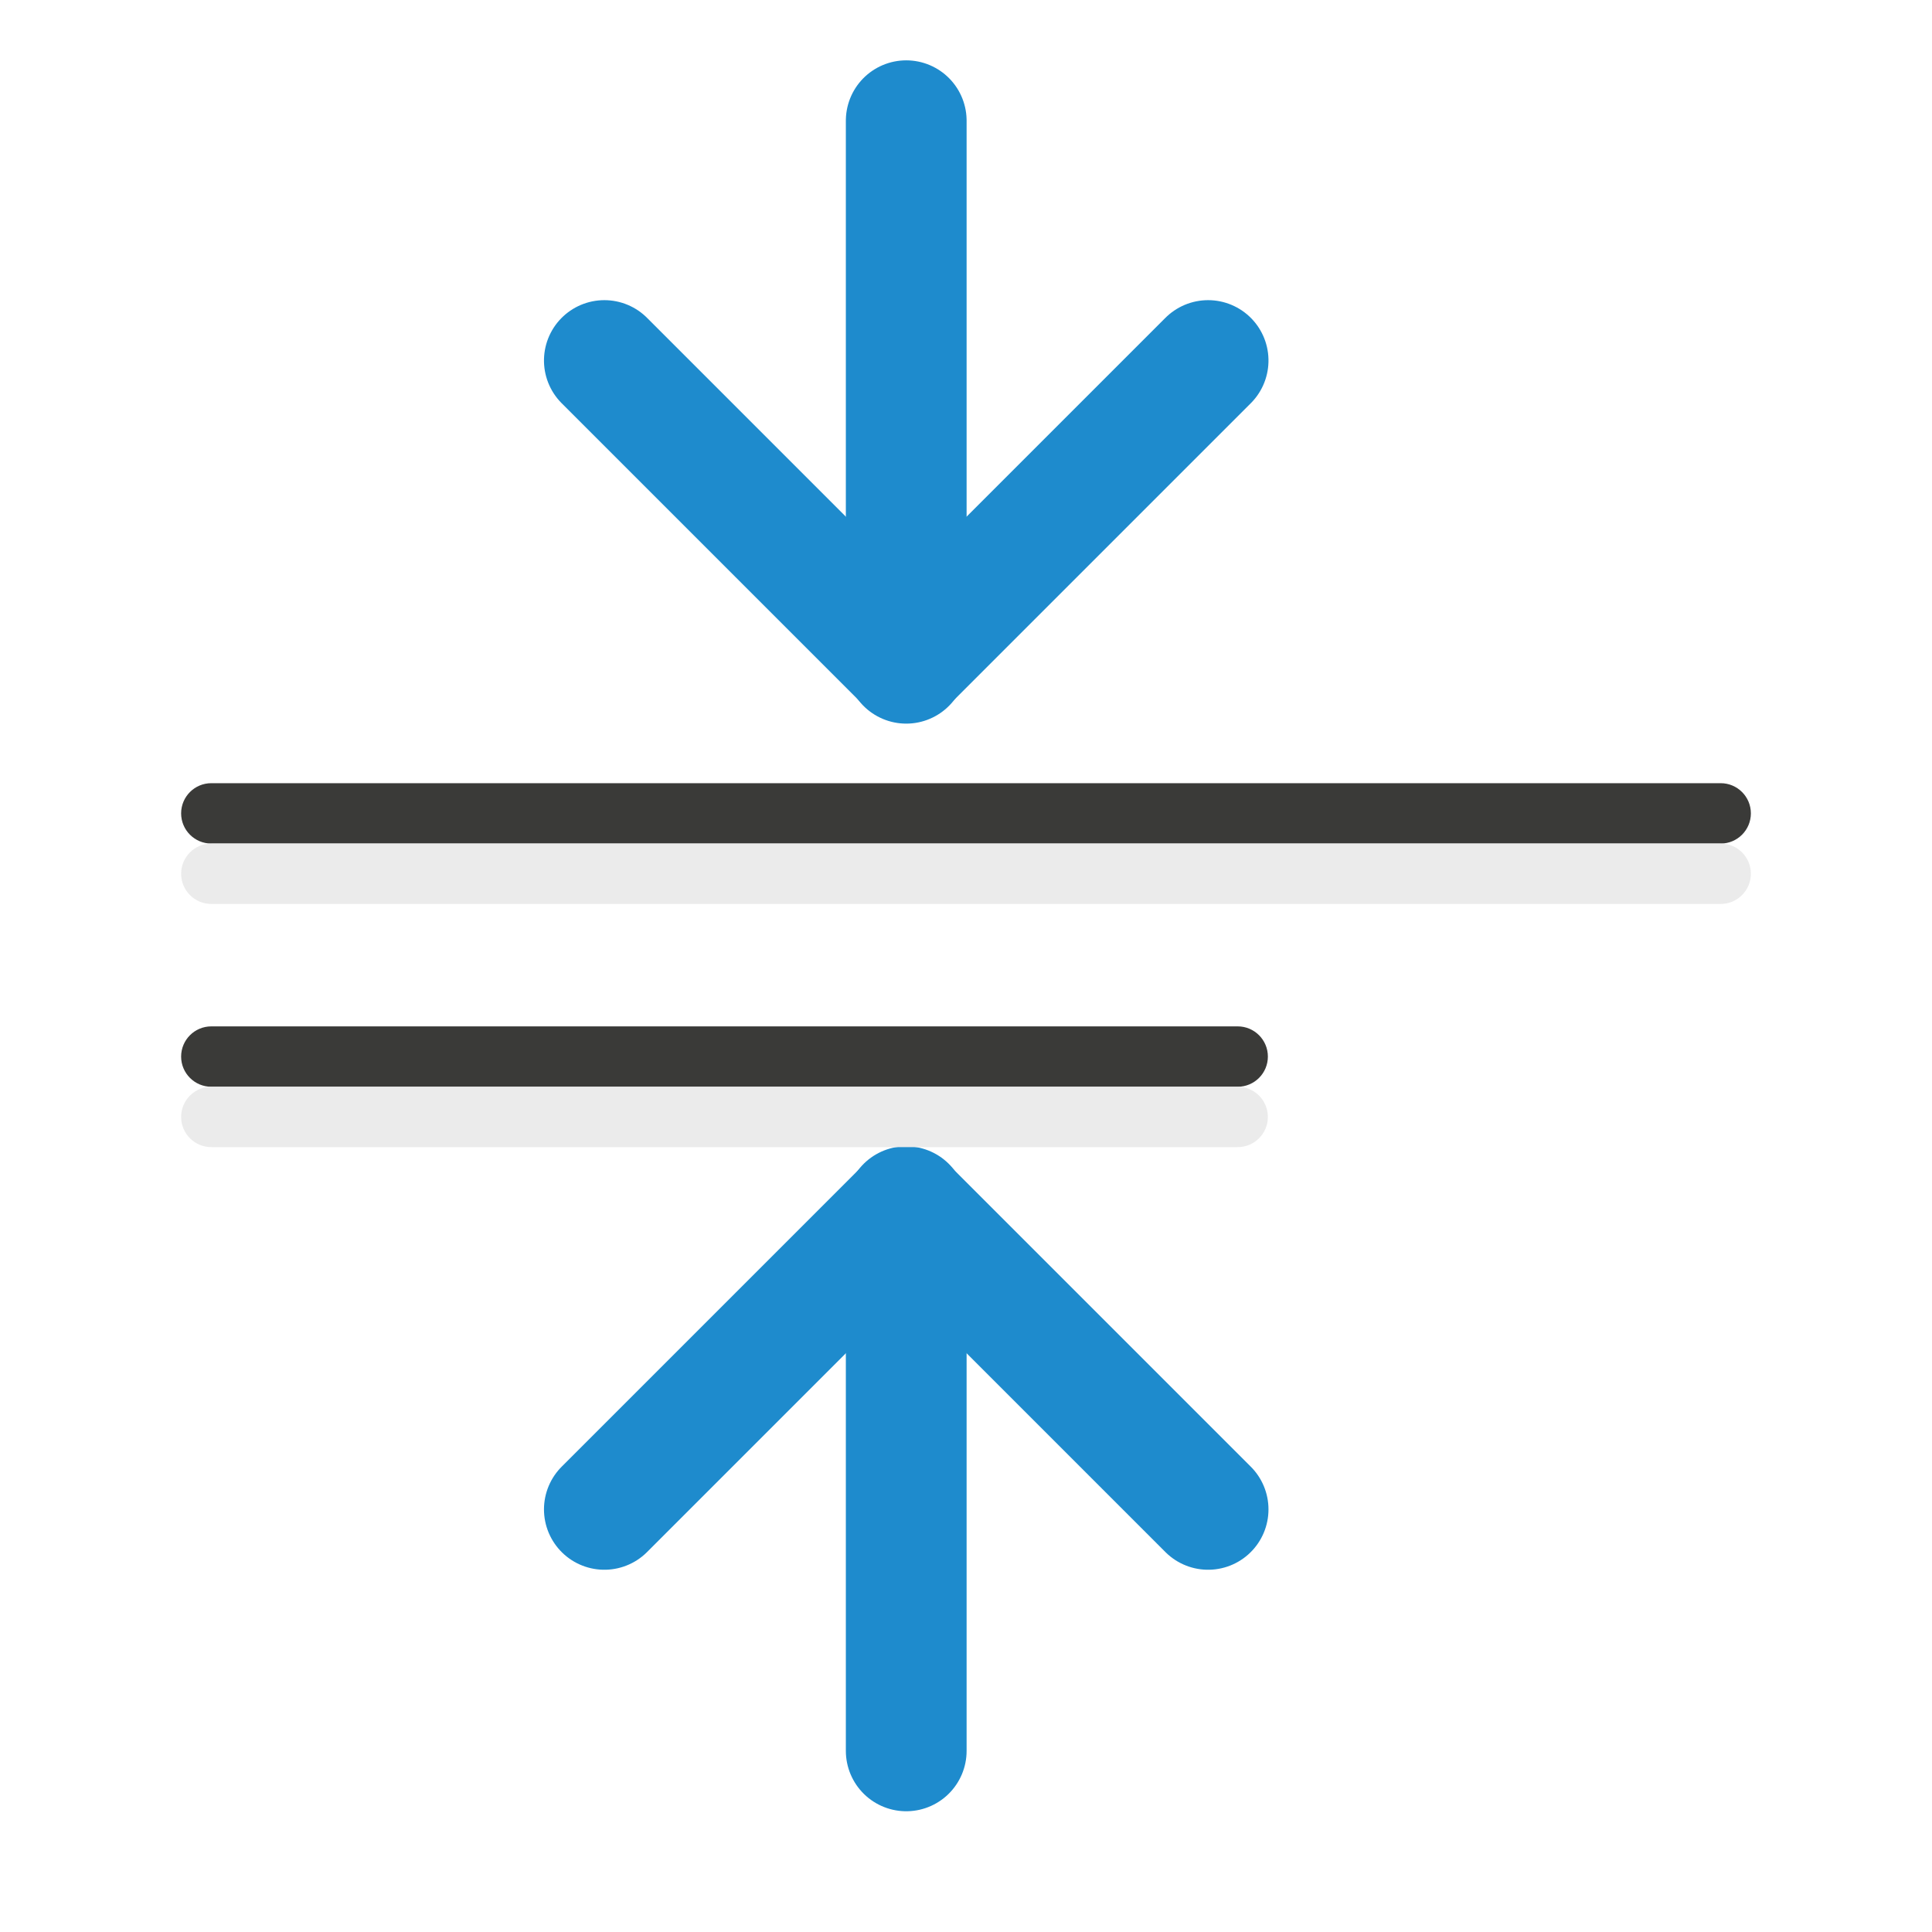
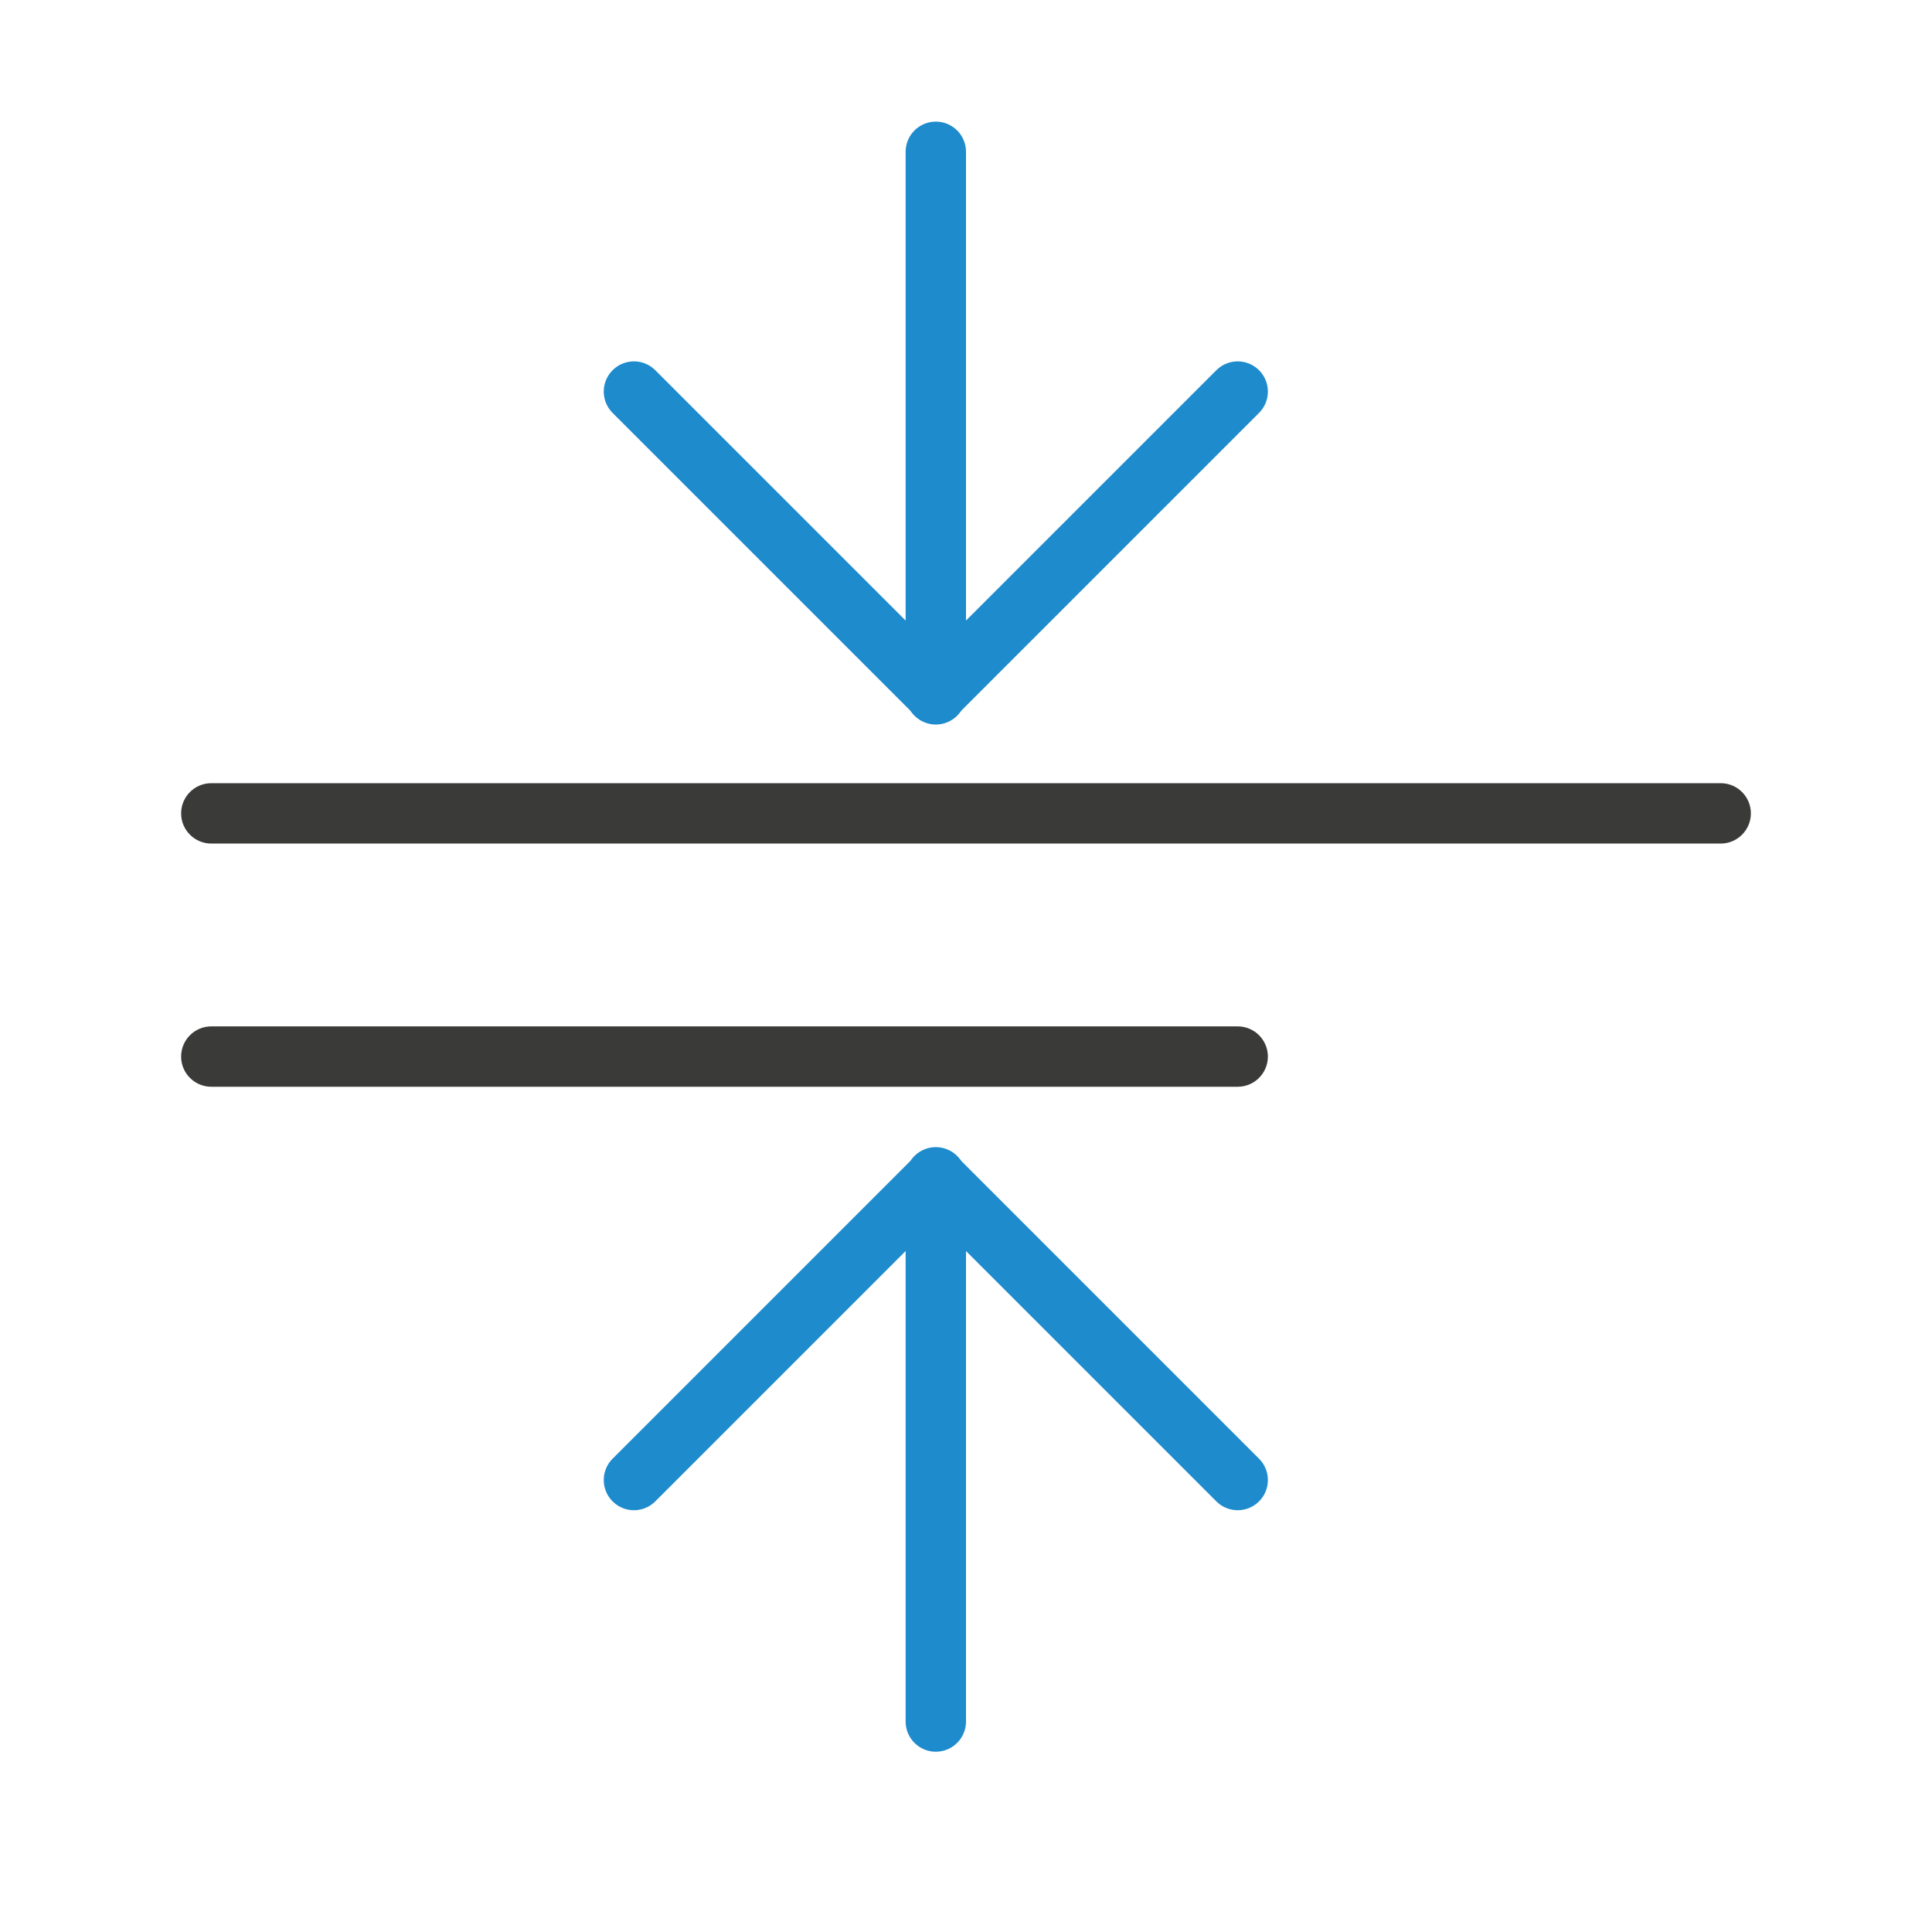
<svg xmlns="http://www.w3.org/2000/svg" viewBox="0 0 32 32">
-   <path d="m15.01 29v-9.014" fill="none" stroke="#1e8bcd" stroke-linecap="round" stroke-width="2" />
-   <path d="m20.01 25-5-5-5 5" fill="none" stroke="#1e8bcd" stroke-linecap="round" stroke-linejoin="round" stroke-width="2" />
-   <g transform="scale(-1)">
-     <rect fill="#3a3a38" height="1" ry=".5" width="26" x="-29" y="-13.972" />
-     <rect fill="#3a3a38" height="1" ry=".5" width="18" x="-21" y="-18" />
-     <g fill="#eaeaea" fill-opacity=".992">
-       <rect height="1" ry=".5" width="26" x="-29" y="-14.972" />
-       <rect height="1" ry=".5" width="18" x="-21" y="-19" />
-     </g>
+   <path d="m15.5 28.514v-9.014" fill="none" stroke="#1e8bcd" stroke-linecap="round" />
+   <path d="m20.5 24.514-5-5-5 5" fill="none" stroke="#1e8bcd" stroke-linecap="round" stroke-linejoin="round" />
+   <g fill="#3a3a38" transform="scale(-1)">
+     <rect height="1" ry=".5" width="26" x="-29" y="-13.972" />
+     <rect height="1" ry=".5" width="18" x="-21" y="-18" />
  </g>
-   <g fill="none" stroke="#1e8bcd" stroke-linecap="round" stroke-width="2" transform="matrix(0 -1 -1 0 31 27.97152)">
-     <path d="m25.972 15.99h-8.986" />
-     <path d="m22 10.99-5 5 5 5" stroke-linejoin="round" />
+   <g fill="none" stroke="#1e8bcd" stroke-linecap="round" stroke-width="1" transform="matrix(0 -1 -1 0 31 27.97152)">
+     <path d="m25.457 15.5h-8.986" />
+     <path d="m21.486 10.5-5 5 5 5" stroke-linejoin="round" />
  </g>
</svg>
